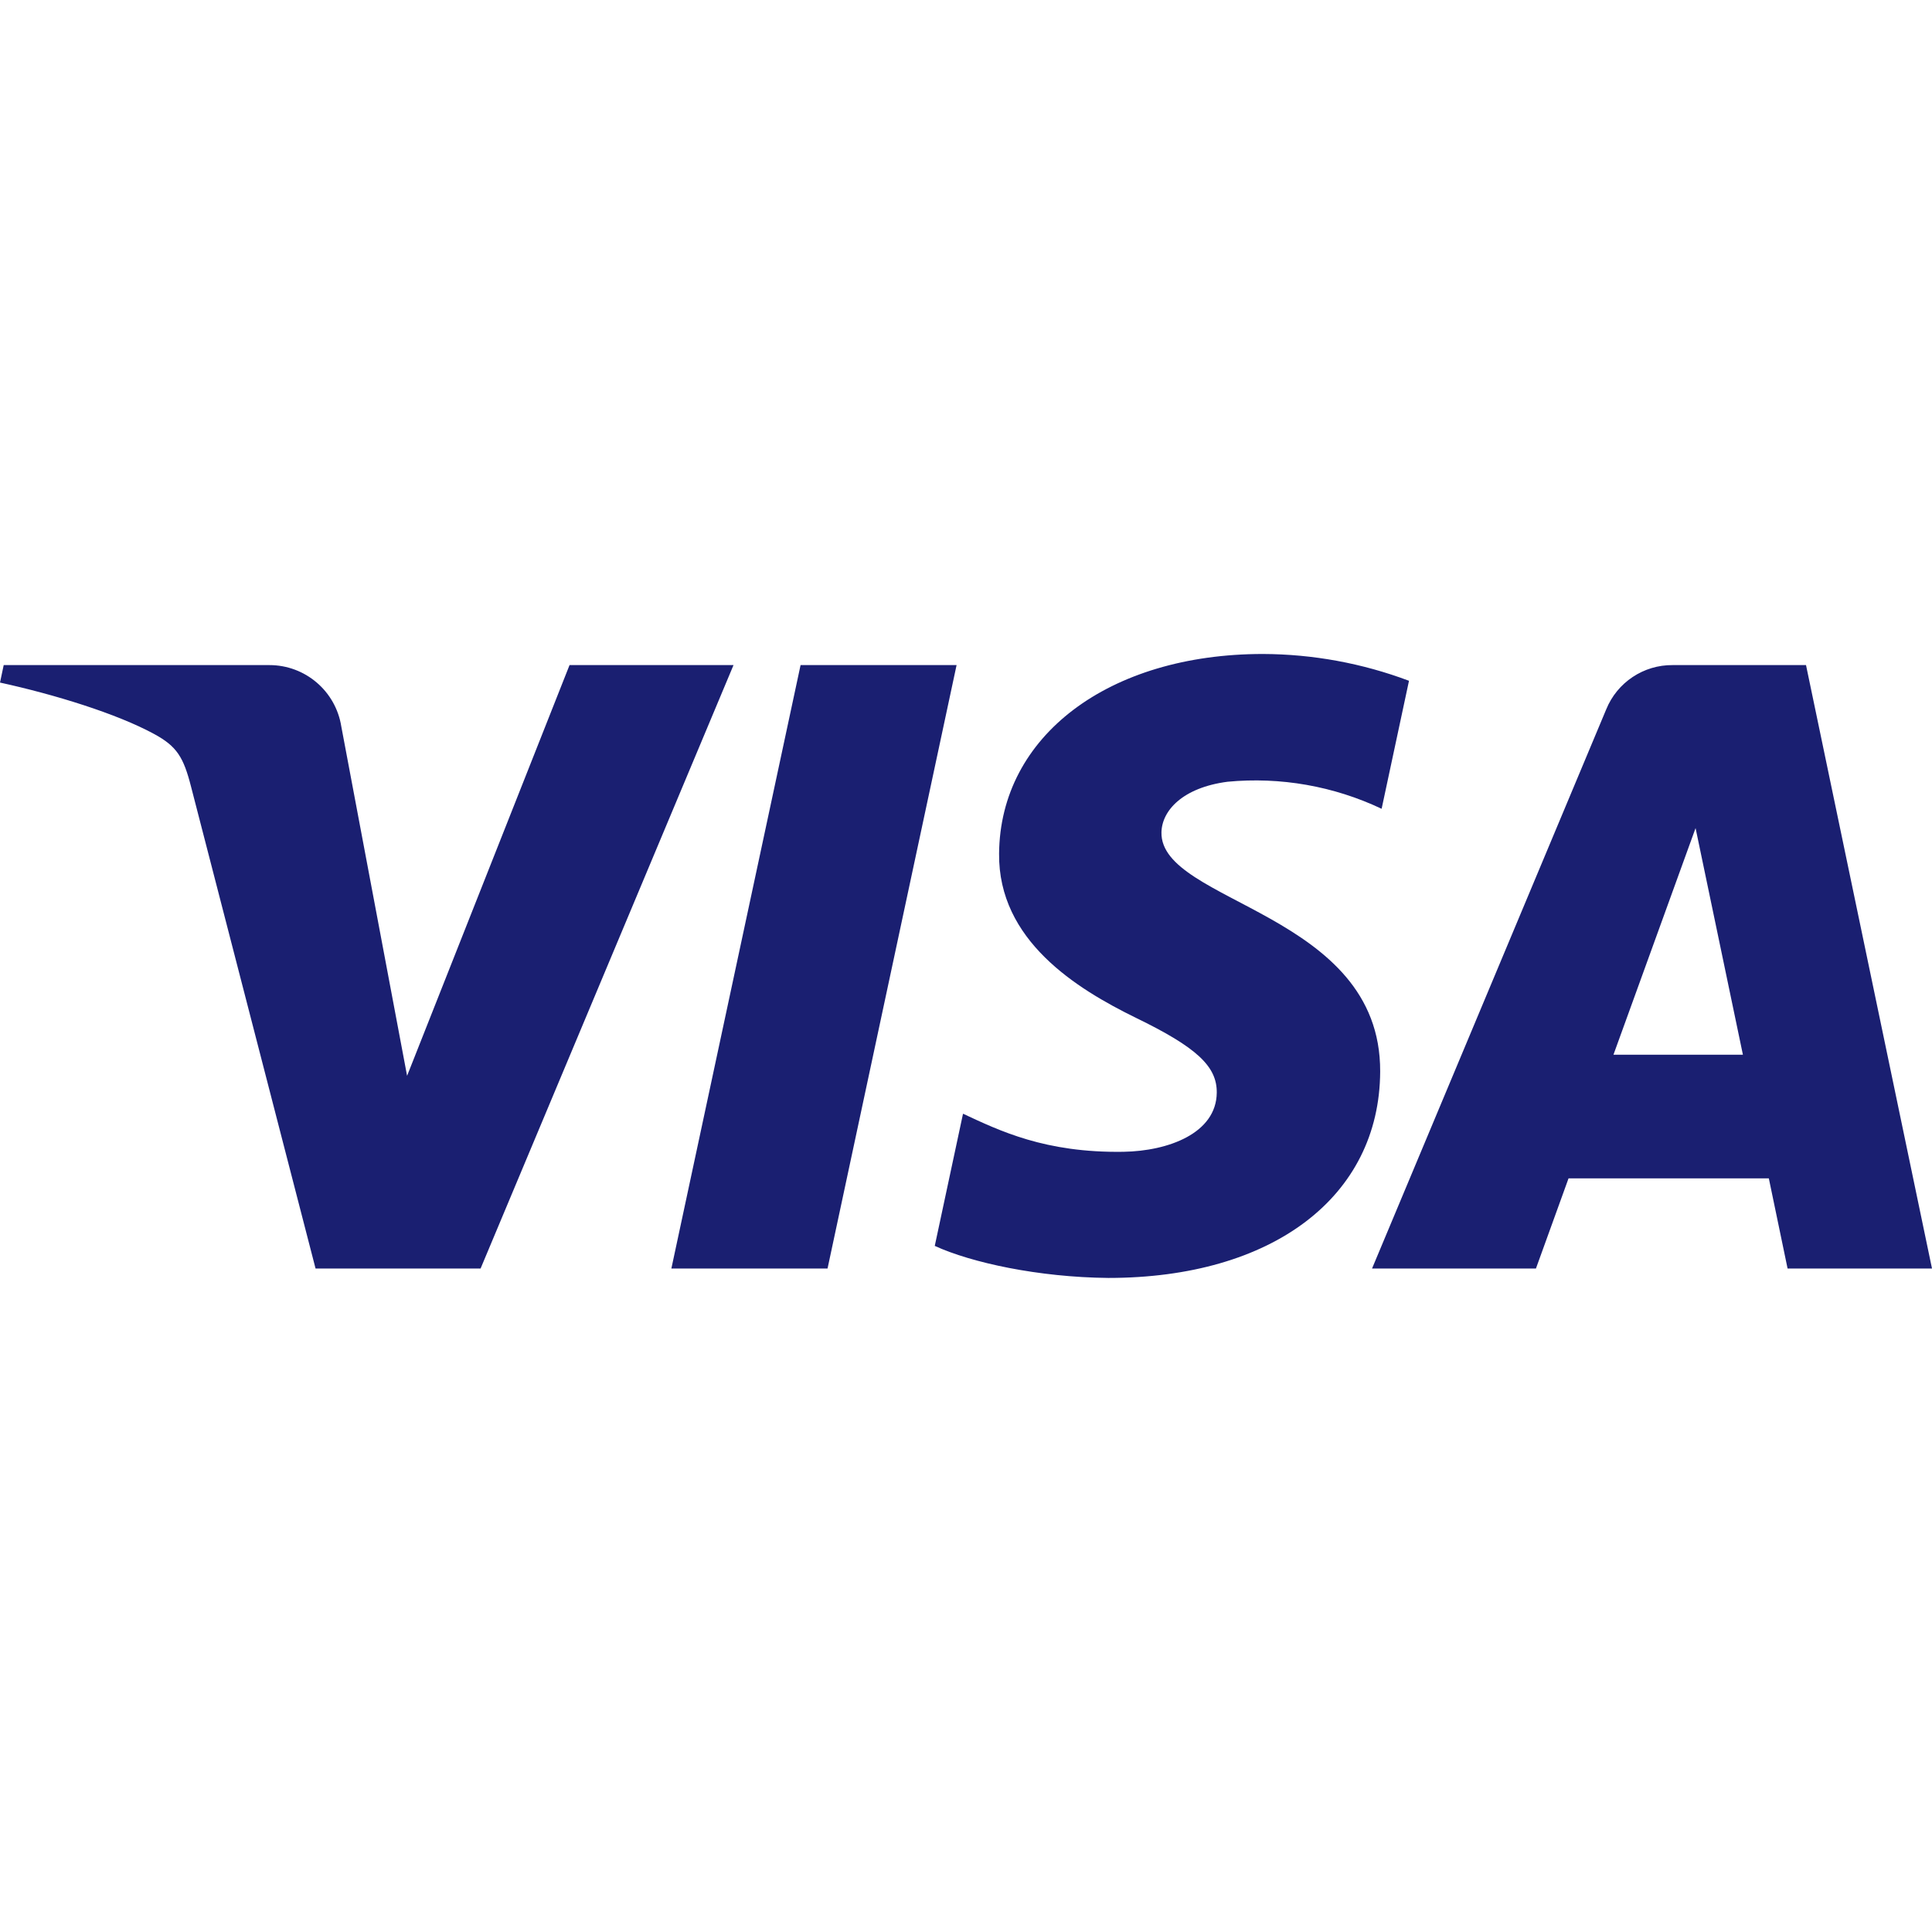
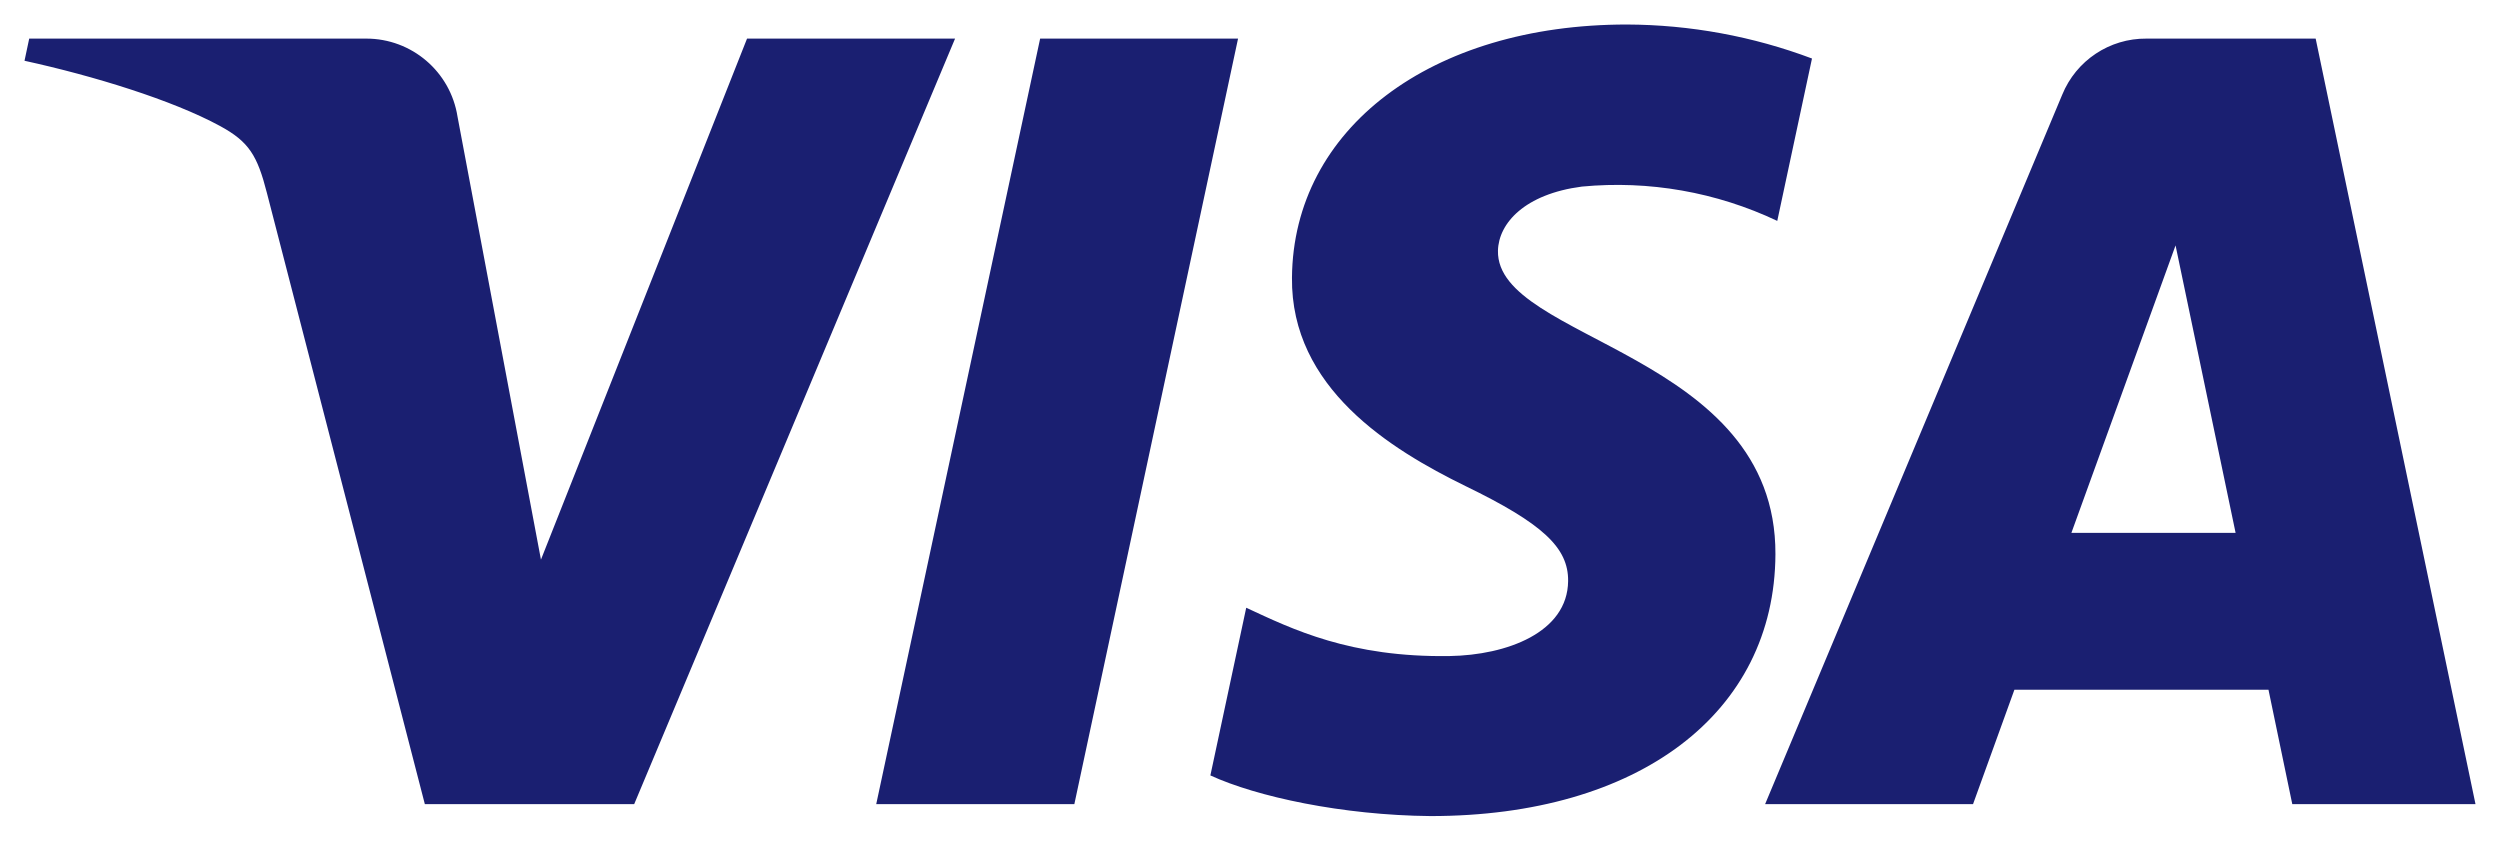
- <svg xmlns="http://www.w3.org/2000/svg" fill="#1A1F71" role="img" viewBox="0 0 24 24">
+ <svg xmlns="http://www.w3.org/2000/svg" fill="#1A1F71" role="img" viewBox="-0.24 7.884 24.48 8.232">
  <path d="M9.112 8.262L5.97 15.758H3.92L2.374 9.775c-.094-.368-.175-.503-.461-.658C1.447 8.864.677 8.627 0 8.479l.046-.217h3.3a.904.904 0 01.894.764l.817 4.338 2.018-5.102zm8.033 5.049c.008-1.979-2.736-2.088-2.717-2.972.006-.269.262-.555.822-.628a3.66 3.66 0 011.913.336l.34-1.59a5.207 5.207 0 00-1.814-.333c-1.917 0-3.266 1.02-3.278 2.479-.012 1.079.963 1.68 1.698 2.04.756.367 1.01.603 1.006.931-.005.504-.602.725-1.16.734-.975.015-1.54-.263-1.992-.473l-.351 1.642c.453.208 1.289.39 2.156.398 2.037 0 3.37-1.006 3.377-2.564m5.061 2.447H24l-1.565-7.496h-1.656a.883.883 0 00-.826.55l-2.909 6.946h2.036l.405-1.12h2.488zm-2.163-2.656l1.02-2.815.588 2.815zm-8.16-4.84l-1.603 7.496H8.34l1.605-7.496z" />
</svg>
